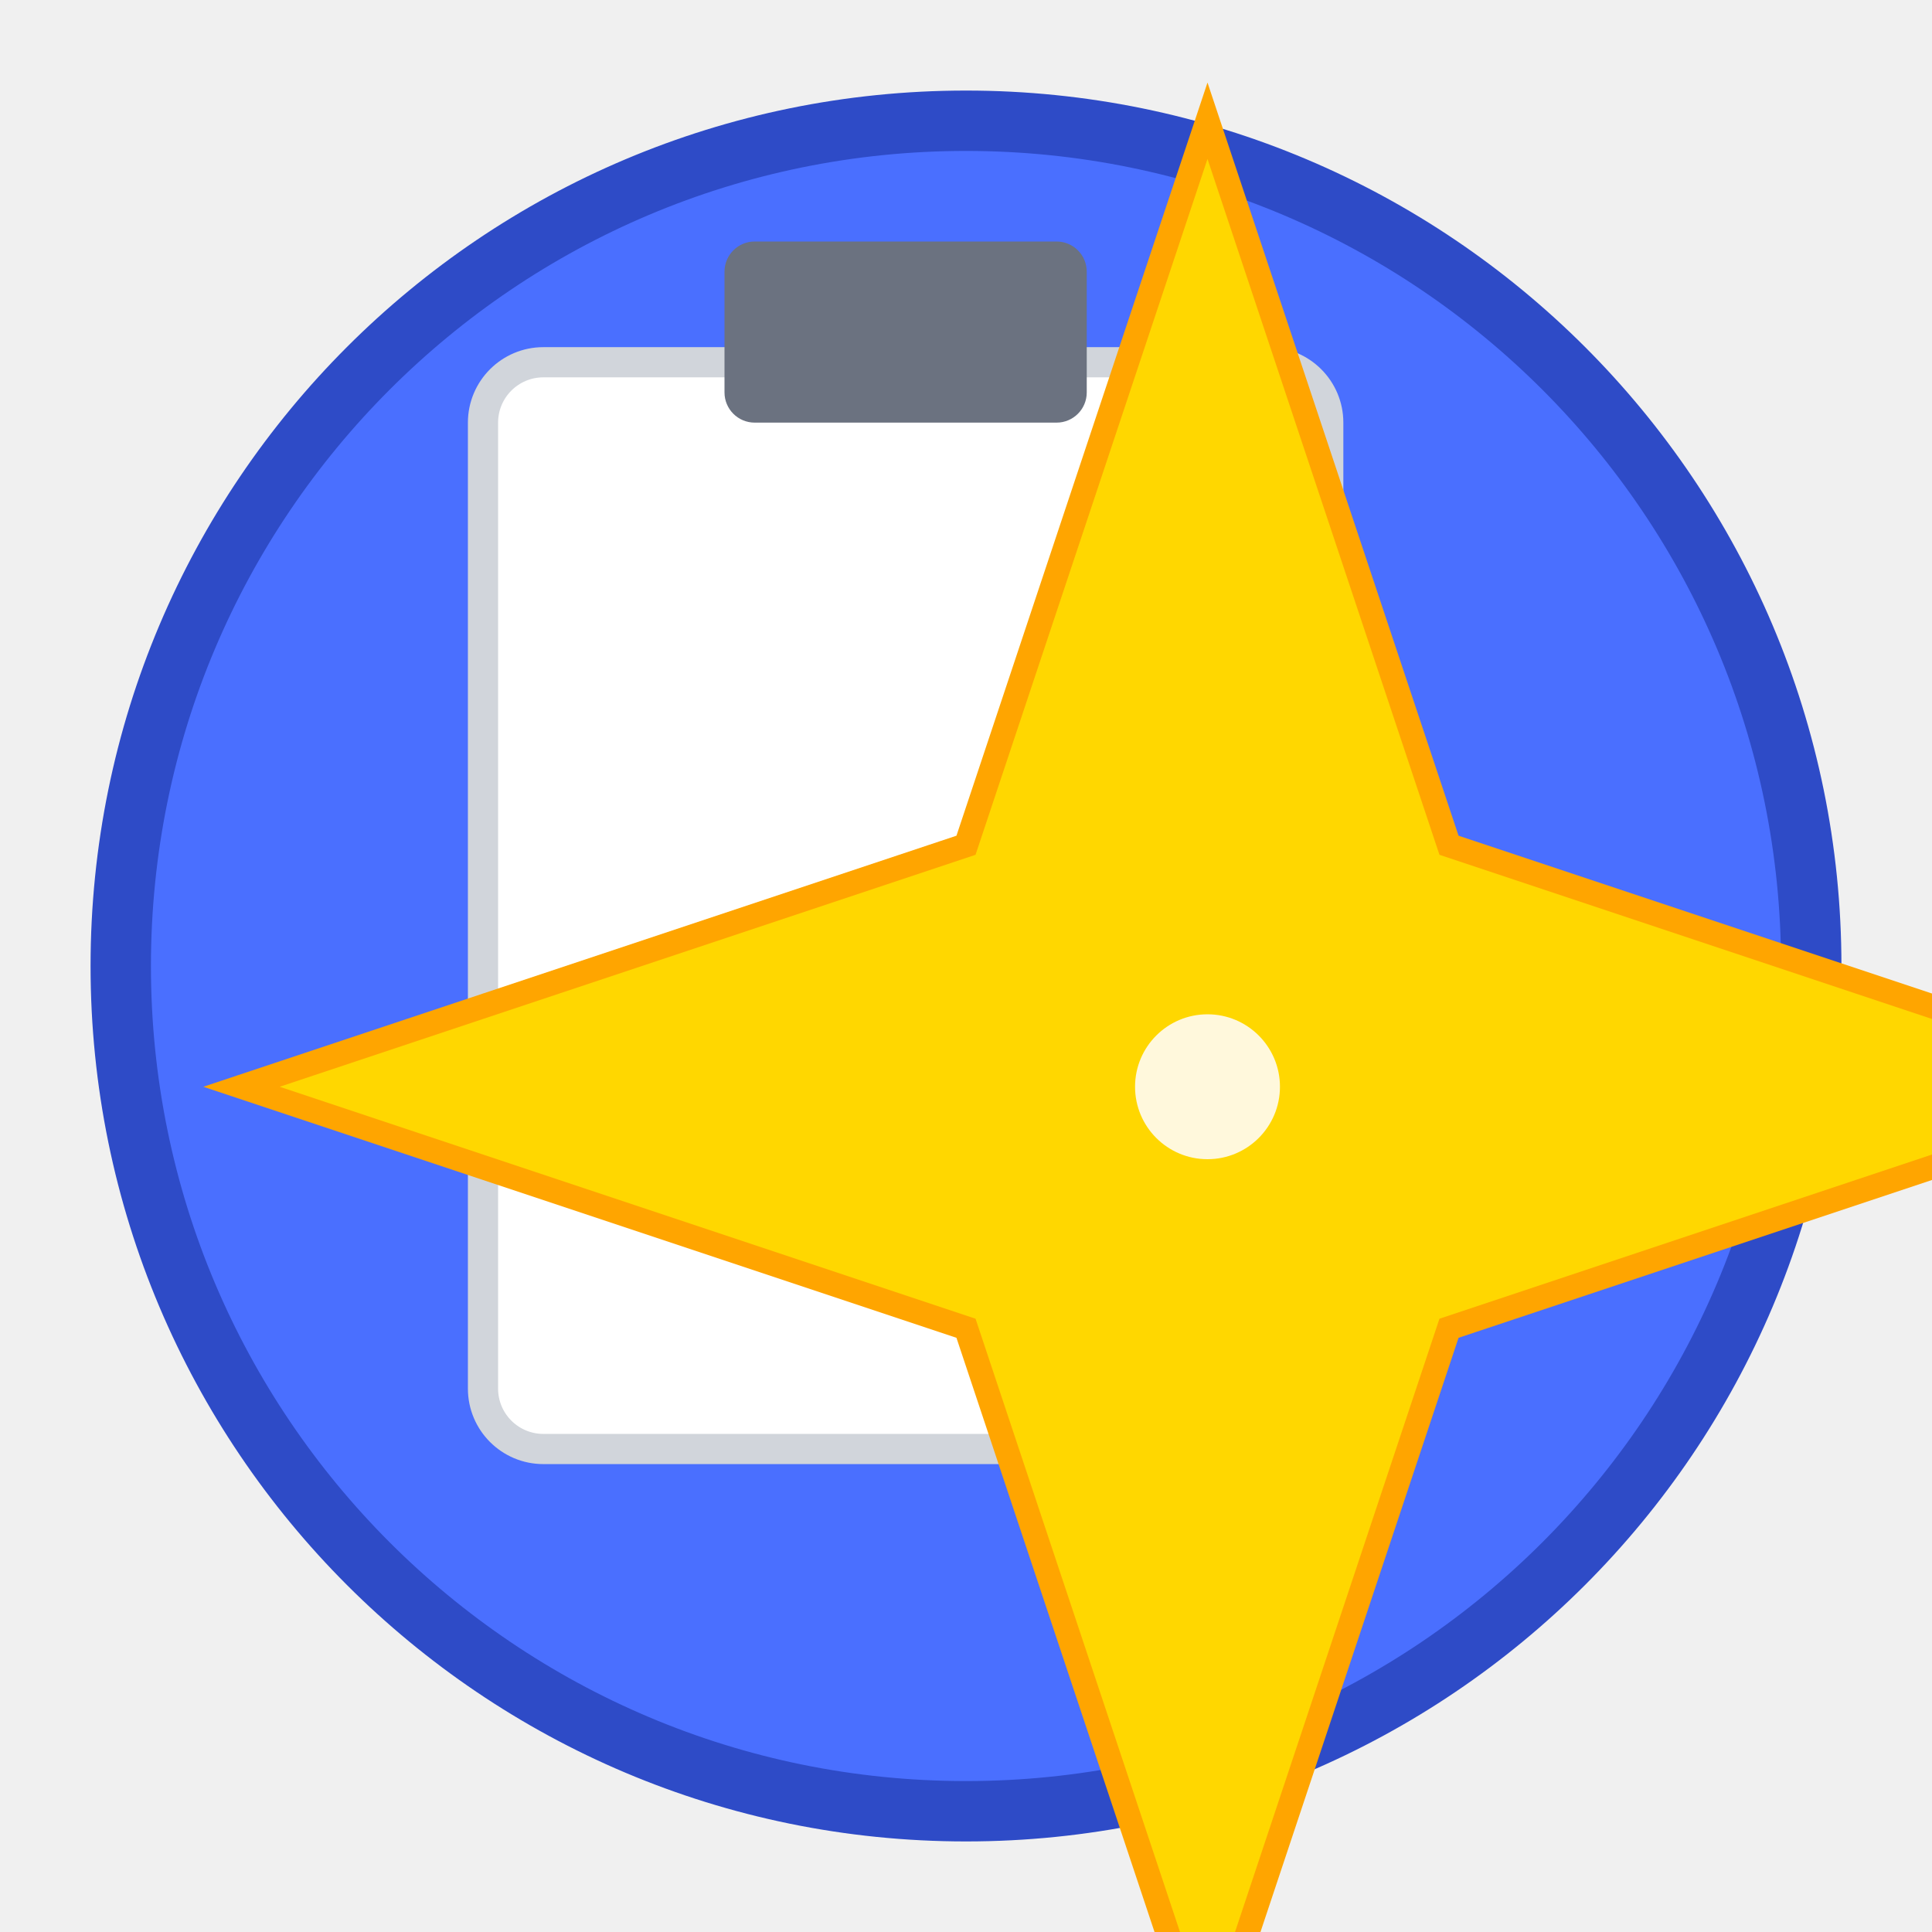
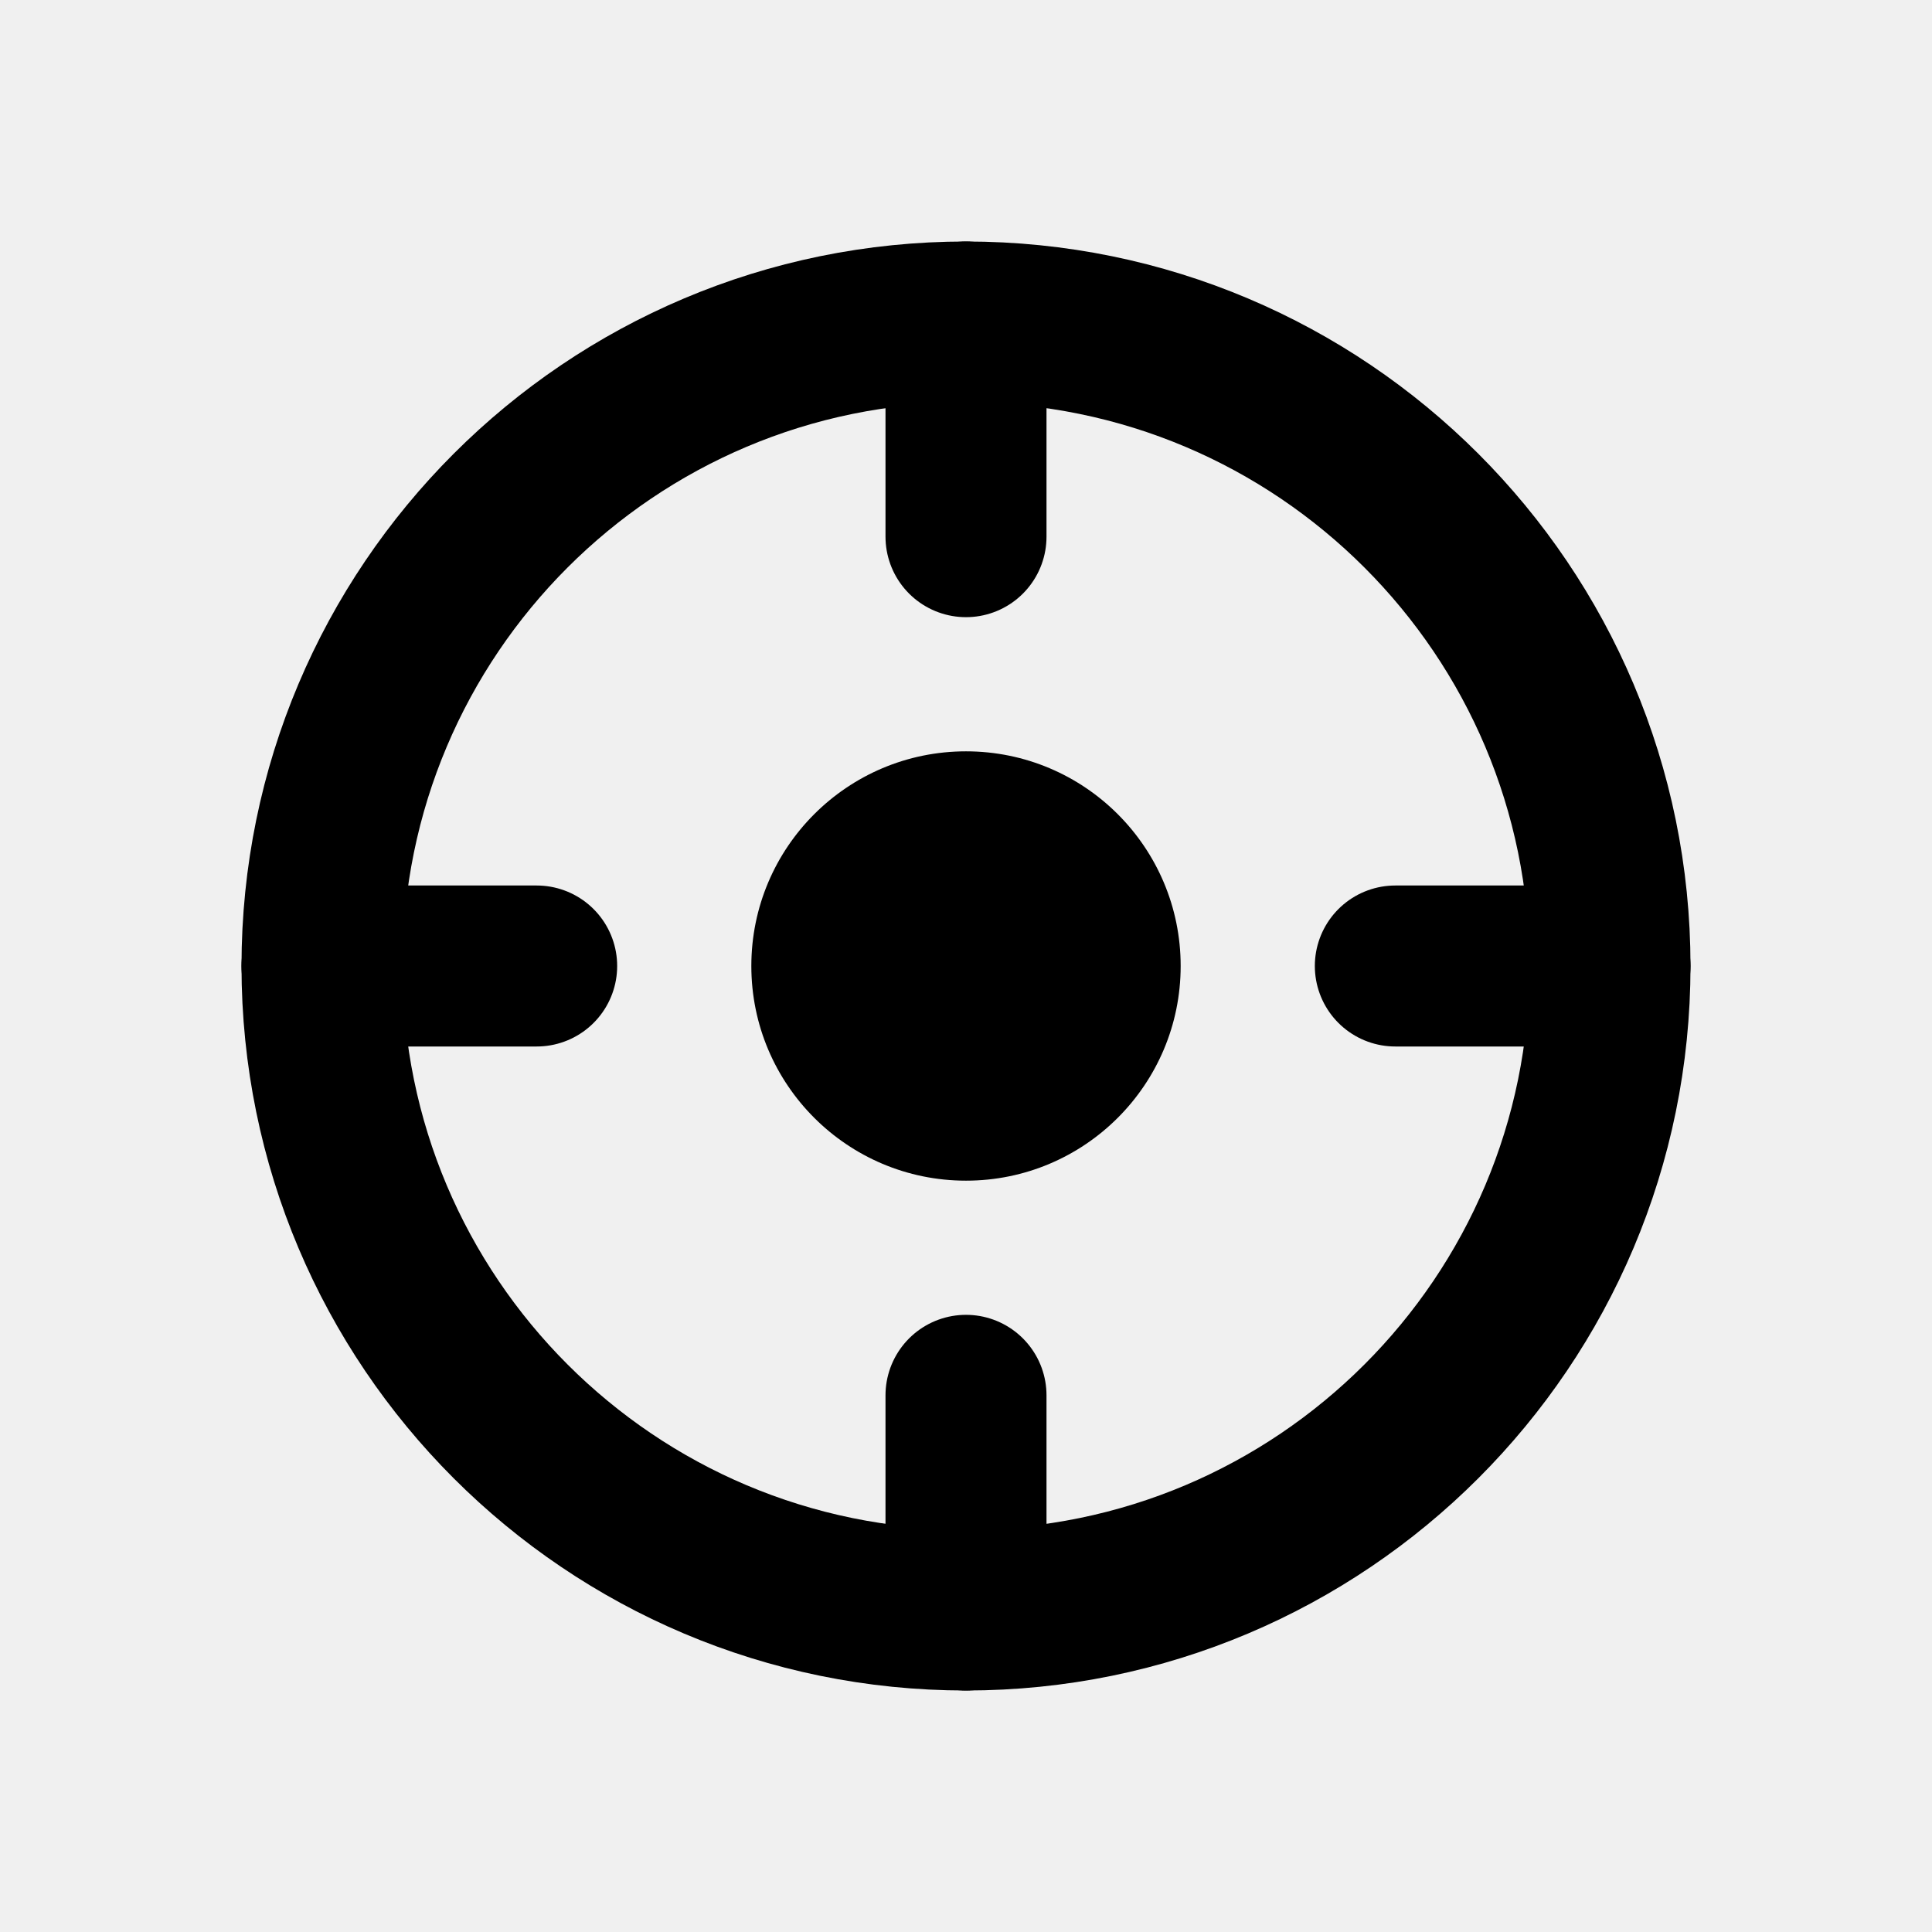
- <svg xmlns="http://www.w3.org/2000/svg" width="32" height="32" viewBox="0 0 32 32">
-   <circle cx="16" cy="16" r="14" fill="#4A6FFF" stroke="#2E4BC7" stroke-width="1" />
-   <rect x="8" y="6" width="14" height="18" rx="1" ry="1" fill="#FFFFFF" stroke="#D1D5DB" stroke-width="0.5" />
-   <rect x="12" y="4" width="6" height="3" rx="0.5" ry="0.5" fill="#6B7280" />
-   <g transform="translate(20, 18) scale(0.4)">
-     <path d="M0,-40 L10,-10 L40,0 L10,10 L0,40 L-10,10 L-40,0 L-10,-10 Z" fill="#FFD700" stroke="#FFA500" stroke-width="1" />
-     <circle cx="0" cy="0" r="3" fill="#FFF8DC" />
-   </g>
+ <svg xmlns="http://www.w3.org/2000/svg" width="36" height="36" viewBox="0 0 36 36">
+   <circle cx="18" cy="18" r="12" fill="none" stroke="black" stroke-width="3" />
+   <path d="M18 6v4M18 26v4M6 18h4M26 18h4" stroke="black" stroke-width="3" stroke-linecap="round" />
+   <circle cx="18" cy="18" r="4" fill="black" />
</svg>
